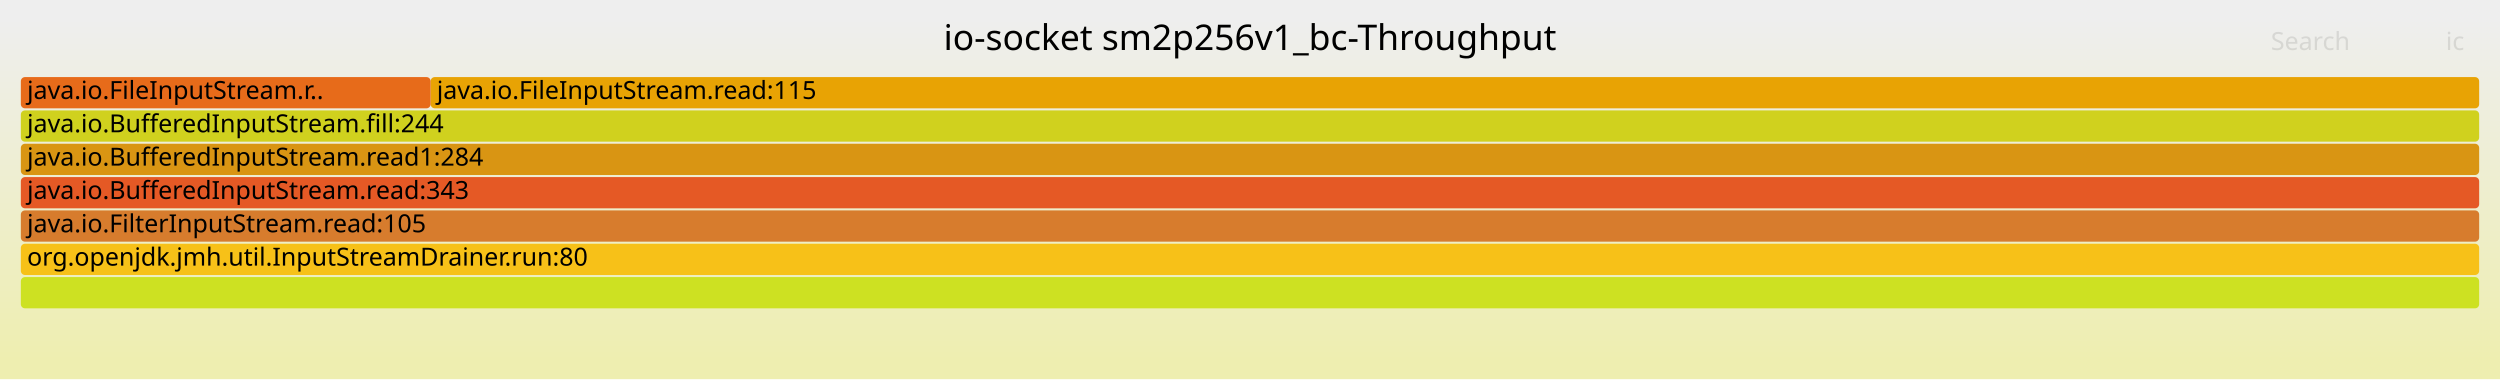
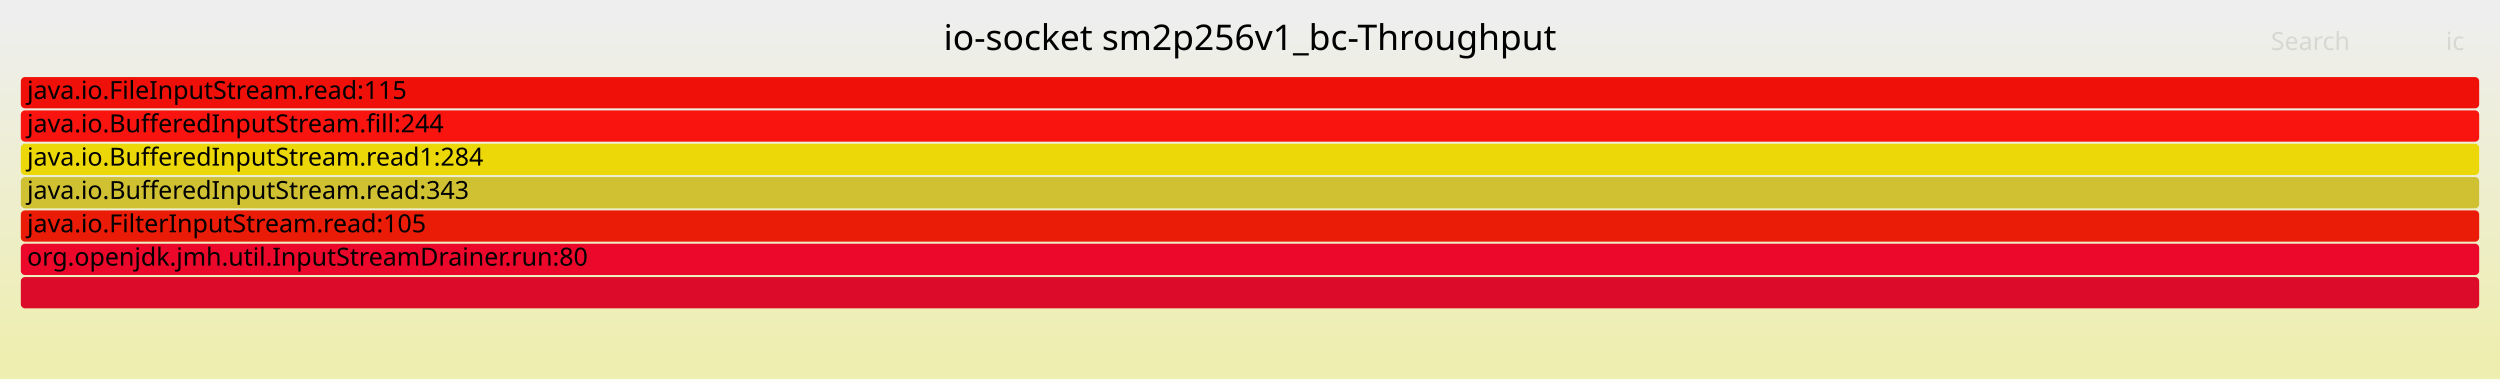
<svg xmlns="http://www.w3.org/2000/svg" version="1.1" width="1200" height="182" viewBox="0 0 1200 182">
  <defs>
    <linearGradient id="background" y1="0" y2="1" x1="0" x2="0">
      <stop stop-color="#eeeeee" offset="5%" />
      <stop stop-color="#eeeeb0" offset="95%" />
    </linearGradient>
  </defs>
  <style type="text/css">
	text { font-family:Verdana; font-size:12px; fill:rgb(0,0,0); }
	#search, #ignorecase { opacity:0.1; cursor:pointer; }
	#search:hover, #search.show, #ignorecase:hover, #ignorecase.show { opacity:1; }
	#subtitle { text-anchor:middle; font-color:rgb(160,160,160); }
	#title { text-anchor:middle; font-size:17px}
	#unzoom { cursor:pointer; }
	#frames &gt; *:hover { stroke:black; stroke-width:0.5; cursor:pointer; }
	.hide { display:none; }
	.parent { opacity:0.5; }
</style>
  <rect x="0.0" y="0" width="1200.0" height="182.0" fill="url(#background)" />
  <text id="title" x="600.00" y="24">io-socket sm2p256v1_bc-Throughput</text>
  <text id="details" x="10.00" y="165"> </text>
  <text id="unzoom" x="10.00" y="24" class="hide">Reset Zoom</text>
  <text id="search" x="1090.00" y="24">Search</text>
  <text id="ignorecase" x="1174.00" y="24">ic</text>
  <text id="matched" x="1090.00" y="165"> </text>
  <g id="frames">
    <g>
-       <rect x="206.7" y="37" width="983.3" height="15.0" fill="rgb(232,163,4)" rx="2" ry="2" />
-       <text x="209.67" y="47.5">java.io.FileInputStream.read:115</text>
+       <rect x="10.0" y="37" width="1180.0" height="15.0" fill="rgb(239,16,10)" rx="2" ry="2" />
+       <text x="13.00" y="47.5">java.io.FileInputStream.read:115</text>
    </g>
    <g>
-       <rect x="10.0" y="117" width="1180.0" height="15.0" fill="rgb(247,193,24)" rx="2" ry="2" />
+       <rect x="10.0" y="69" width="1180.0" height="15.0" fill="rgb(236,215,8)" rx="2" ry="2" />
+       <text x="13.00" y="79.5">java.io.BufferedInputStream.read1:284</text>
+     </g>
+     <g>
+       <rect x="10.0" y="117" width="1180.0" height="15.0" fill="rgb(235,8,43)" rx="2" ry="2" />
      <text x="13.00" y="127.5">org.openjdk.jmh.util.InputStreamDrainer.run:80</text>
    </g>
    <g>
-       <rect x="10.0" y="69" width="1180.0" height="15.0" fill="rgb(217,149,19)" rx="2" ry="2" />
-       <text x="13.00" y="79.5">java.io.BufferedInputStream.read1:284</text>
+       <rect x="10.0" y="53" width="1180.0" height="15.0" fill="rgb(250,20,15)" rx="2" ry="2" />
+       <text x="13.00" y="63.5">java.io.BufferedInputStream.fill:244</text>
    </g>
    <g>
-       <rect x="10.0" y="133" width="1180.0" height="15.0" fill="rgb(205,225,34)" rx="2" ry="2" />
+       <rect x="10.0" y="85" width="1180.0" height="15.0" fill="rgb(208,193,51)" rx="2" ry="2" />
+       <text x="13.00" y="95.5">java.io.BufferedInputStream.read:343</text>
+     </g>
+     <g>
+       <rect x="10.0" y="133" width="1180.0" height="15.0" fill="rgb(220,11,41)" rx="2" ry="2" />
      <text x="13.00" y="143.5" />
    </g>
    <g>
-       <rect x="10.0" y="37" width="196.7" height="15.0" fill="rgb(231,107,26)" rx="2" ry="2" />
-       <text x="13.00" y="47.5">java.io.FileInputStream.r..</text>
-     </g>
-     <g>
-       <rect x="10.0" y="85" width="1180.0" height="15.0" fill="rgb(229,89,37)" rx="2" ry="2" />
-       <text x="13.00" y="95.5">java.io.BufferedInputStream.read:343</text>
-     </g>
-     <g>
-       <rect x="10.0" y="101" width="1180.0" height="15.0" fill="rgb(215,124,45)" rx="2" ry="2" />
+       <rect x="10.0" y="101" width="1180.0" height="15.0" fill="rgb(234,27,7)" rx="2" ry="2" />
      <text x="13.00" y="111.5">java.io.FilterInputStream.read:105</text>
-     </g>
-     <g>
-       <rect x="10.0" y="53" width="1180.0" height="15.0" fill="rgb(208,209,30)" rx="2" ry="2" />
-       <text x="13.00" y="63.5">java.io.BufferedInputStream.fill:244</text>
    </g>
  </g>
</svg>
